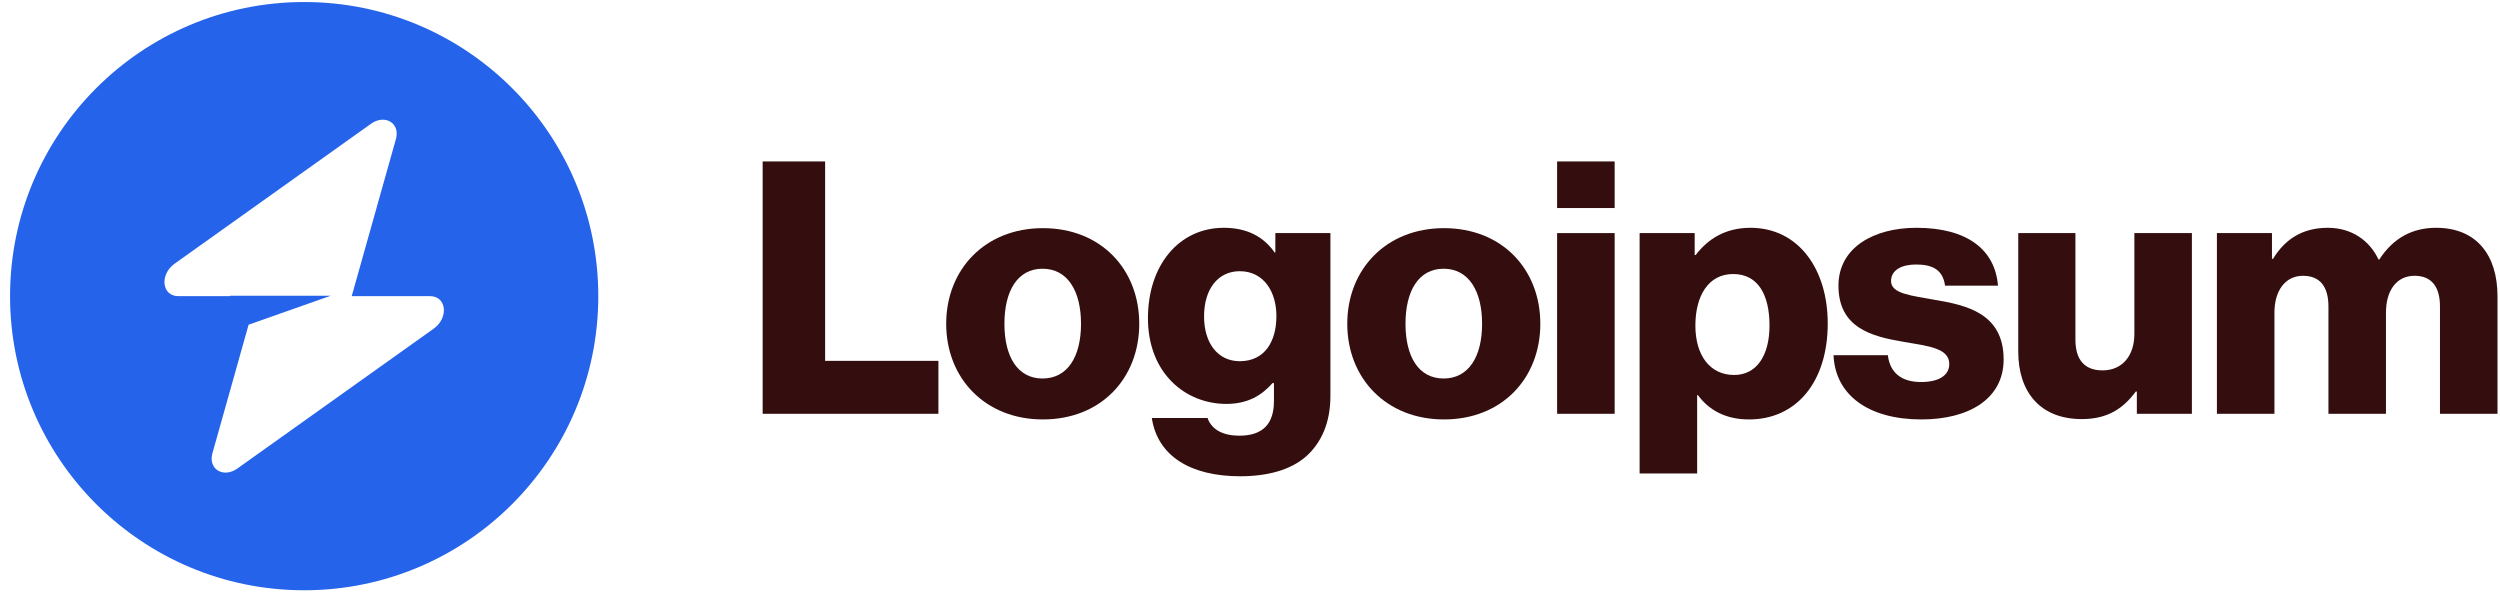
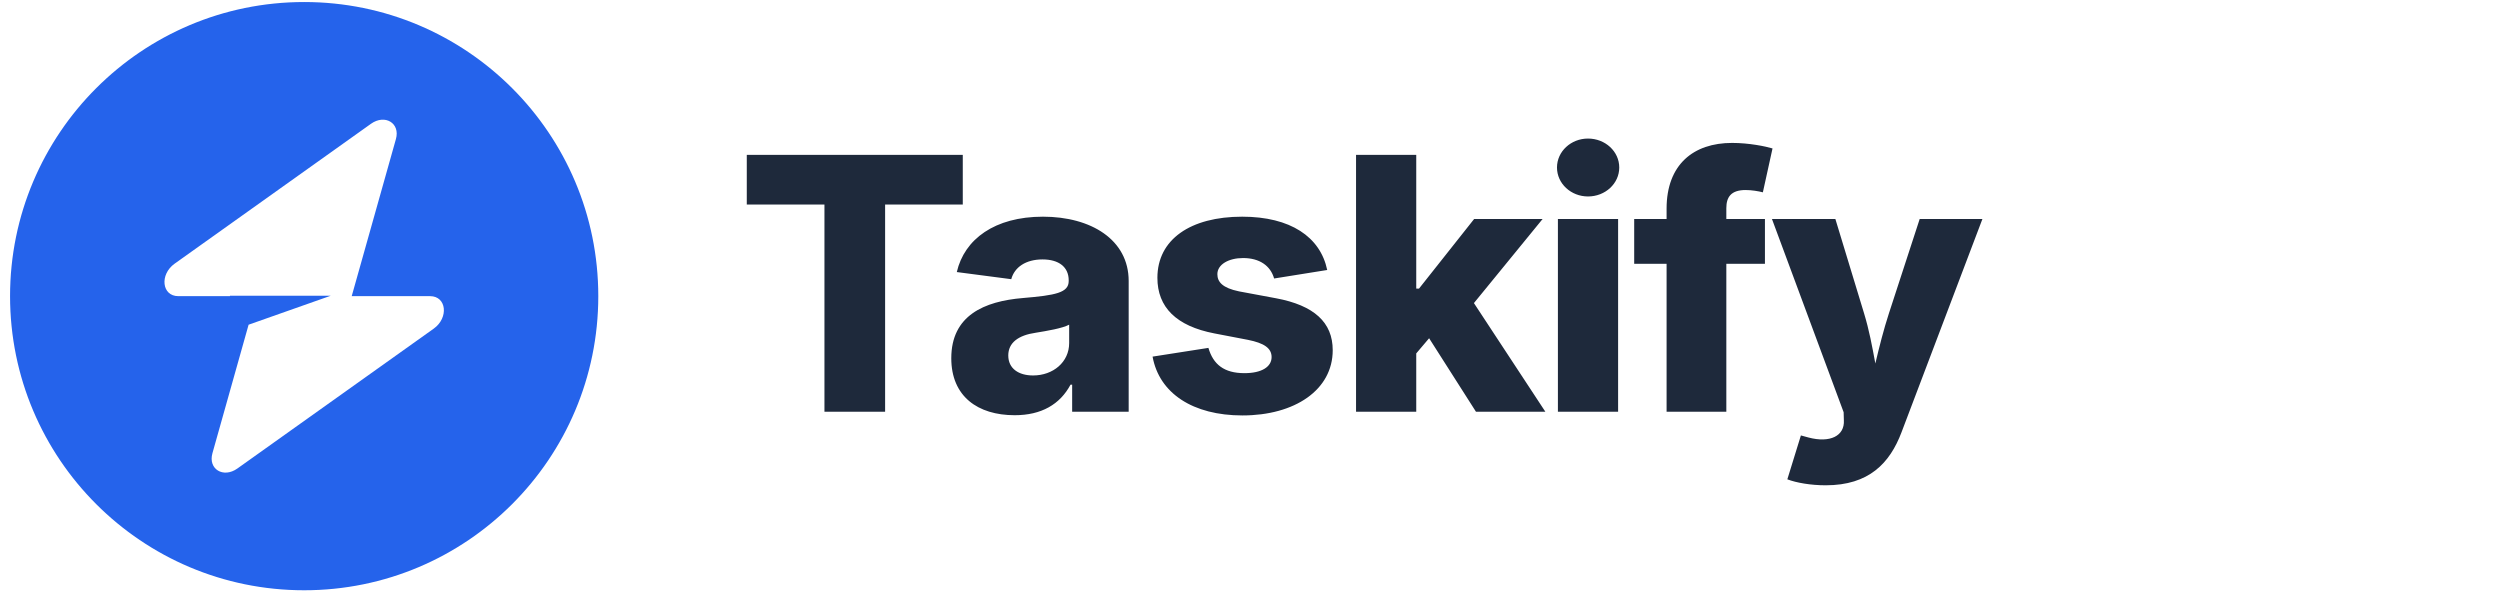
<svg xmlns="http://www.w3.org/2000/svg" id="logo-54" width="170" height="41" viewBox="0 0 170 41" fill="none">
-   <path d="M51.86 28.138H63.812V24.538H56.108V10.978H51.86V28.138Z" class="cneutral" fill="#340E0E" />
-   <path d="M70.893 25.738C69.189 25.738 68.301 24.25 68.301 22.018C68.301 19.786 69.189 18.274 70.893 18.274C72.597 18.274 73.509 19.786 73.509 22.018C73.509 24.25 72.597 25.738 70.893 25.738ZM70.917 28.522C74.877 28.522 77.469 25.714 77.469 22.018C77.469 18.322 74.877 15.514 70.917 15.514C66.981 15.514 64.341 18.322 64.341 22.018C64.341 25.714 66.981 28.522 70.917 28.522Z" class="cneutral" fill="#340E0E" />
-   <path d="M84.324 32.386C86.148 32.386 87.756 31.978 88.836 31.018C89.82 30.13 90.468 28.786 90.468 26.938V15.85H86.724V17.17H86.676C85.956 16.138 84.852 15.49 83.22 15.49C80.172 15.49 78.06 18.034 78.06 21.634C78.06 25.402 80.628 27.466 83.388 27.466C84.876 27.466 85.812 26.866 86.532 26.05H86.628V27.274C86.628 28.762 85.932 29.626 84.276 29.626C82.98 29.626 82.332 29.074 82.116 28.426H78.324C78.708 30.994 80.94 32.386 84.324 32.386ZM84.3 24.562C82.836 24.562 81.876 23.362 81.876 21.514C81.876 19.642 82.836 18.442 84.3 18.442C85.932 18.442 86.796 19.834 86.796 21.49C86.796 23.218 86.004 24.562 84.3 24.562Z" class="cneutral" fill="#340E0E" />
-   <path d="M98.166 25.738C96.462 25.738 95.574 24.25 95.574 22.018C95.574 19.786 96.462 18.274 98.166 18.274C99.87 18.274 100.782 19.786 100.782 22.018C100.782 24.25 99.87 25.738 98.166 25.738ZM98.19 28.522C102.15 28.522 104.742 25.714 104.742 22.018C104.742 18.322 102.15 15.514 98.19 15.514C94.254 15.514 91.614 18.322 91.614 22.018C91.614 25.714 94.254 28.522 98.19 28.522Z" class="cneutral" fill="#340E0E" />
-   <path d="M105.884 28.138H109.796V15.85H105.884V28.138ZM105.884 14.146H109.796V10.978H105.884V14.146Z" class="cneutral" fill="#340E0E" />
-   <path d="M111.494 32.194H115.406V26.866H115.454C116.222 27.898 117.35 28.522 118.934 28.522C122.15 28.522 124.286 25.978 124.286 21.994C124.286 18.298 122.294 15.49 119.03 15.49C117.35 15.49 116.15 16.234 115.31 17.338H115.238V15.85H111.494V32.194ZM117.926 25.498C116.246 25.498 115.286 24.13 115.286 22.138C115.286 20.146 116.15 18.634 117.854 18.634C119.534 18.634 120.326 20.026 120.326 22.138C120.326 24.226 119.414 25.498 117.926 25.498Z" class="cneutral" fill="#340E0E" />
-   <path d="M130.655 28.522C133.871 28.522 136.247 27.13 136.247 24.442C136.247 21.298 133.703 20.746 131.543 20.386C129.983 20.098 128.591 19.978 128.591 19.114C128.591 18.346 129.335 17.986 130.295 17.986C131.375 17.986 132.119 18.322 132.263 19.426H135.863C135.671 17.002 133.799 15.49 130.319 15.49C127.415 15.49 125.015 16.834 125.015 19.426C125.015 22.306 127.295 22.882 129.431 23.242C131.063 23.53 132.551 23.65 132.551 24.754C132.551 25.546 131.807 25.978 130.631 25.978C129.335 25.978 128.519 25.378 128.375 24.154H124.679C124.799 26.866 127.055 28.522 130.655 28.522Z" class="cneutral" fill="#340E0E" />
-   <path d="M141.561 28.498C143.265 28.498 144.345 27.826 145.233 26.626H145.305V28.138H149.049V15.85H145.137V22.714C145.137 24.178 144.321 25.186 142.977 25.186C141.729 25.186 141.129 24.442 141.129 23.098V15.85H137.241V23.914C137.241 26.65 138.729 28.498 141.561 28.498Z" class="cneutral" fill="#340E0E" />
-   <path d="M150.75 28.138H154.662V21.25C154.662 19.786 155.382 18.754 156.606 18.754C157.782 18.754 158.334 19.522 158.334 20.842V28.138H162.246V21.25C162.246 19.786 162.942 18.754 164.19 18.754C165.366 18.754 165.918 19.522 165.918 20.842V28.138H169.83V20.146C169.83 17.386 168.438 15.49 165.654 15.49C164.07 15.49 162.75 16.162 161.79 17.65H161.742C161.118 16.33 159.894 15.49 158.286 15.49C156.51 15.49 155.334 16.33 154.566 17.602H154.494V15.85H150.75V28.138Z" class="cneutral" fill="#340E0E" />
  <path fill-rule="evenodd" clip-rule="evenodd" d="M20.684 40.138C31.73 40.138 40.684 31.184 40.684 20.138C40.684 9.092 31.73 0.138 20.684 0.138C9.638 0.138 0.684 9.092 0.684 20.138C0.684 31.184 9.638 40.138 20.684 40.138ZM26.923 9.455C27.227 8.376 26.18 7.738 25.224 8.419L11.877 17.928C10.84 18.666 11.003 20.138 12.122 20.138L15.637 20.138V20.111H22.487L16.905 22.08L14.445 30.821C14.141 31.9 15.188 32.538 16.144 31.857L29.491 22.349C30.528 21.61 30.365 20.138 29.246 20.138L23.916 20.138L26.923 9.455Z" class="ccustom" fill="#2563eb" />
+   <text x="50" y="28" font-family="system-ui, -apple-system, sans-serif" font-weight="800" font-size="24" fill="#1e293b" letter-spacing="-0.5">Taskify</text>
</svg>
